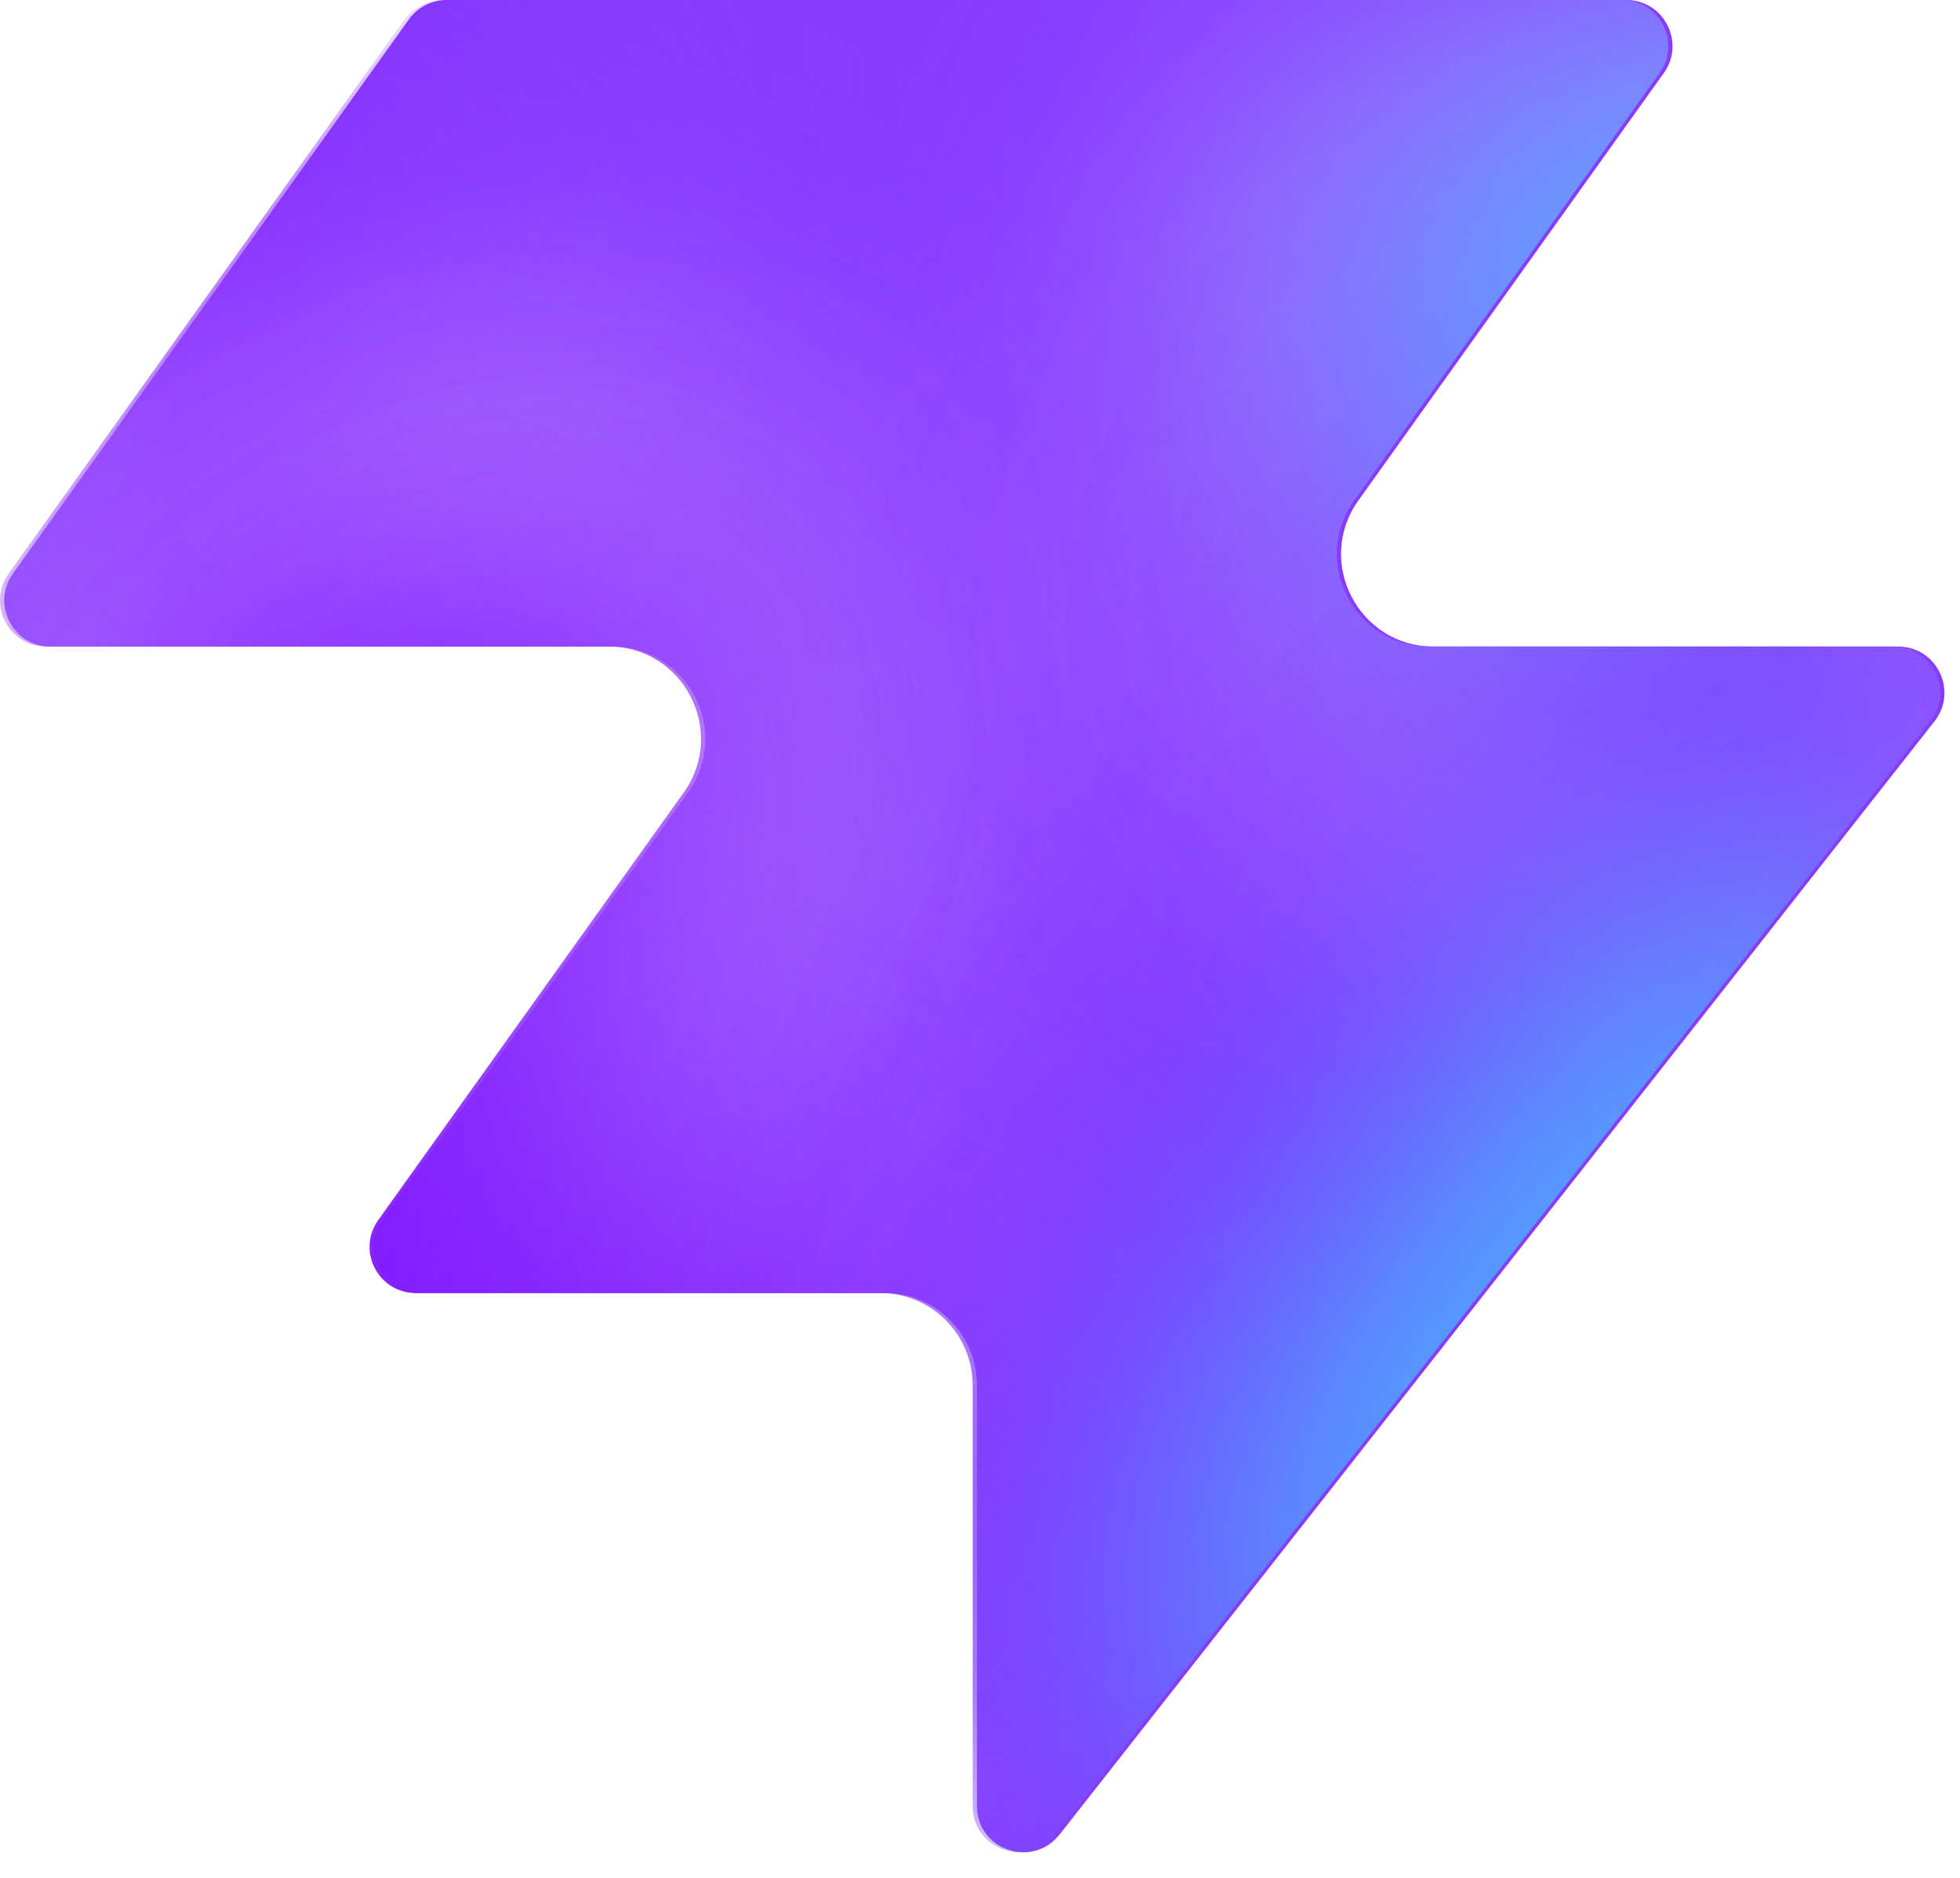
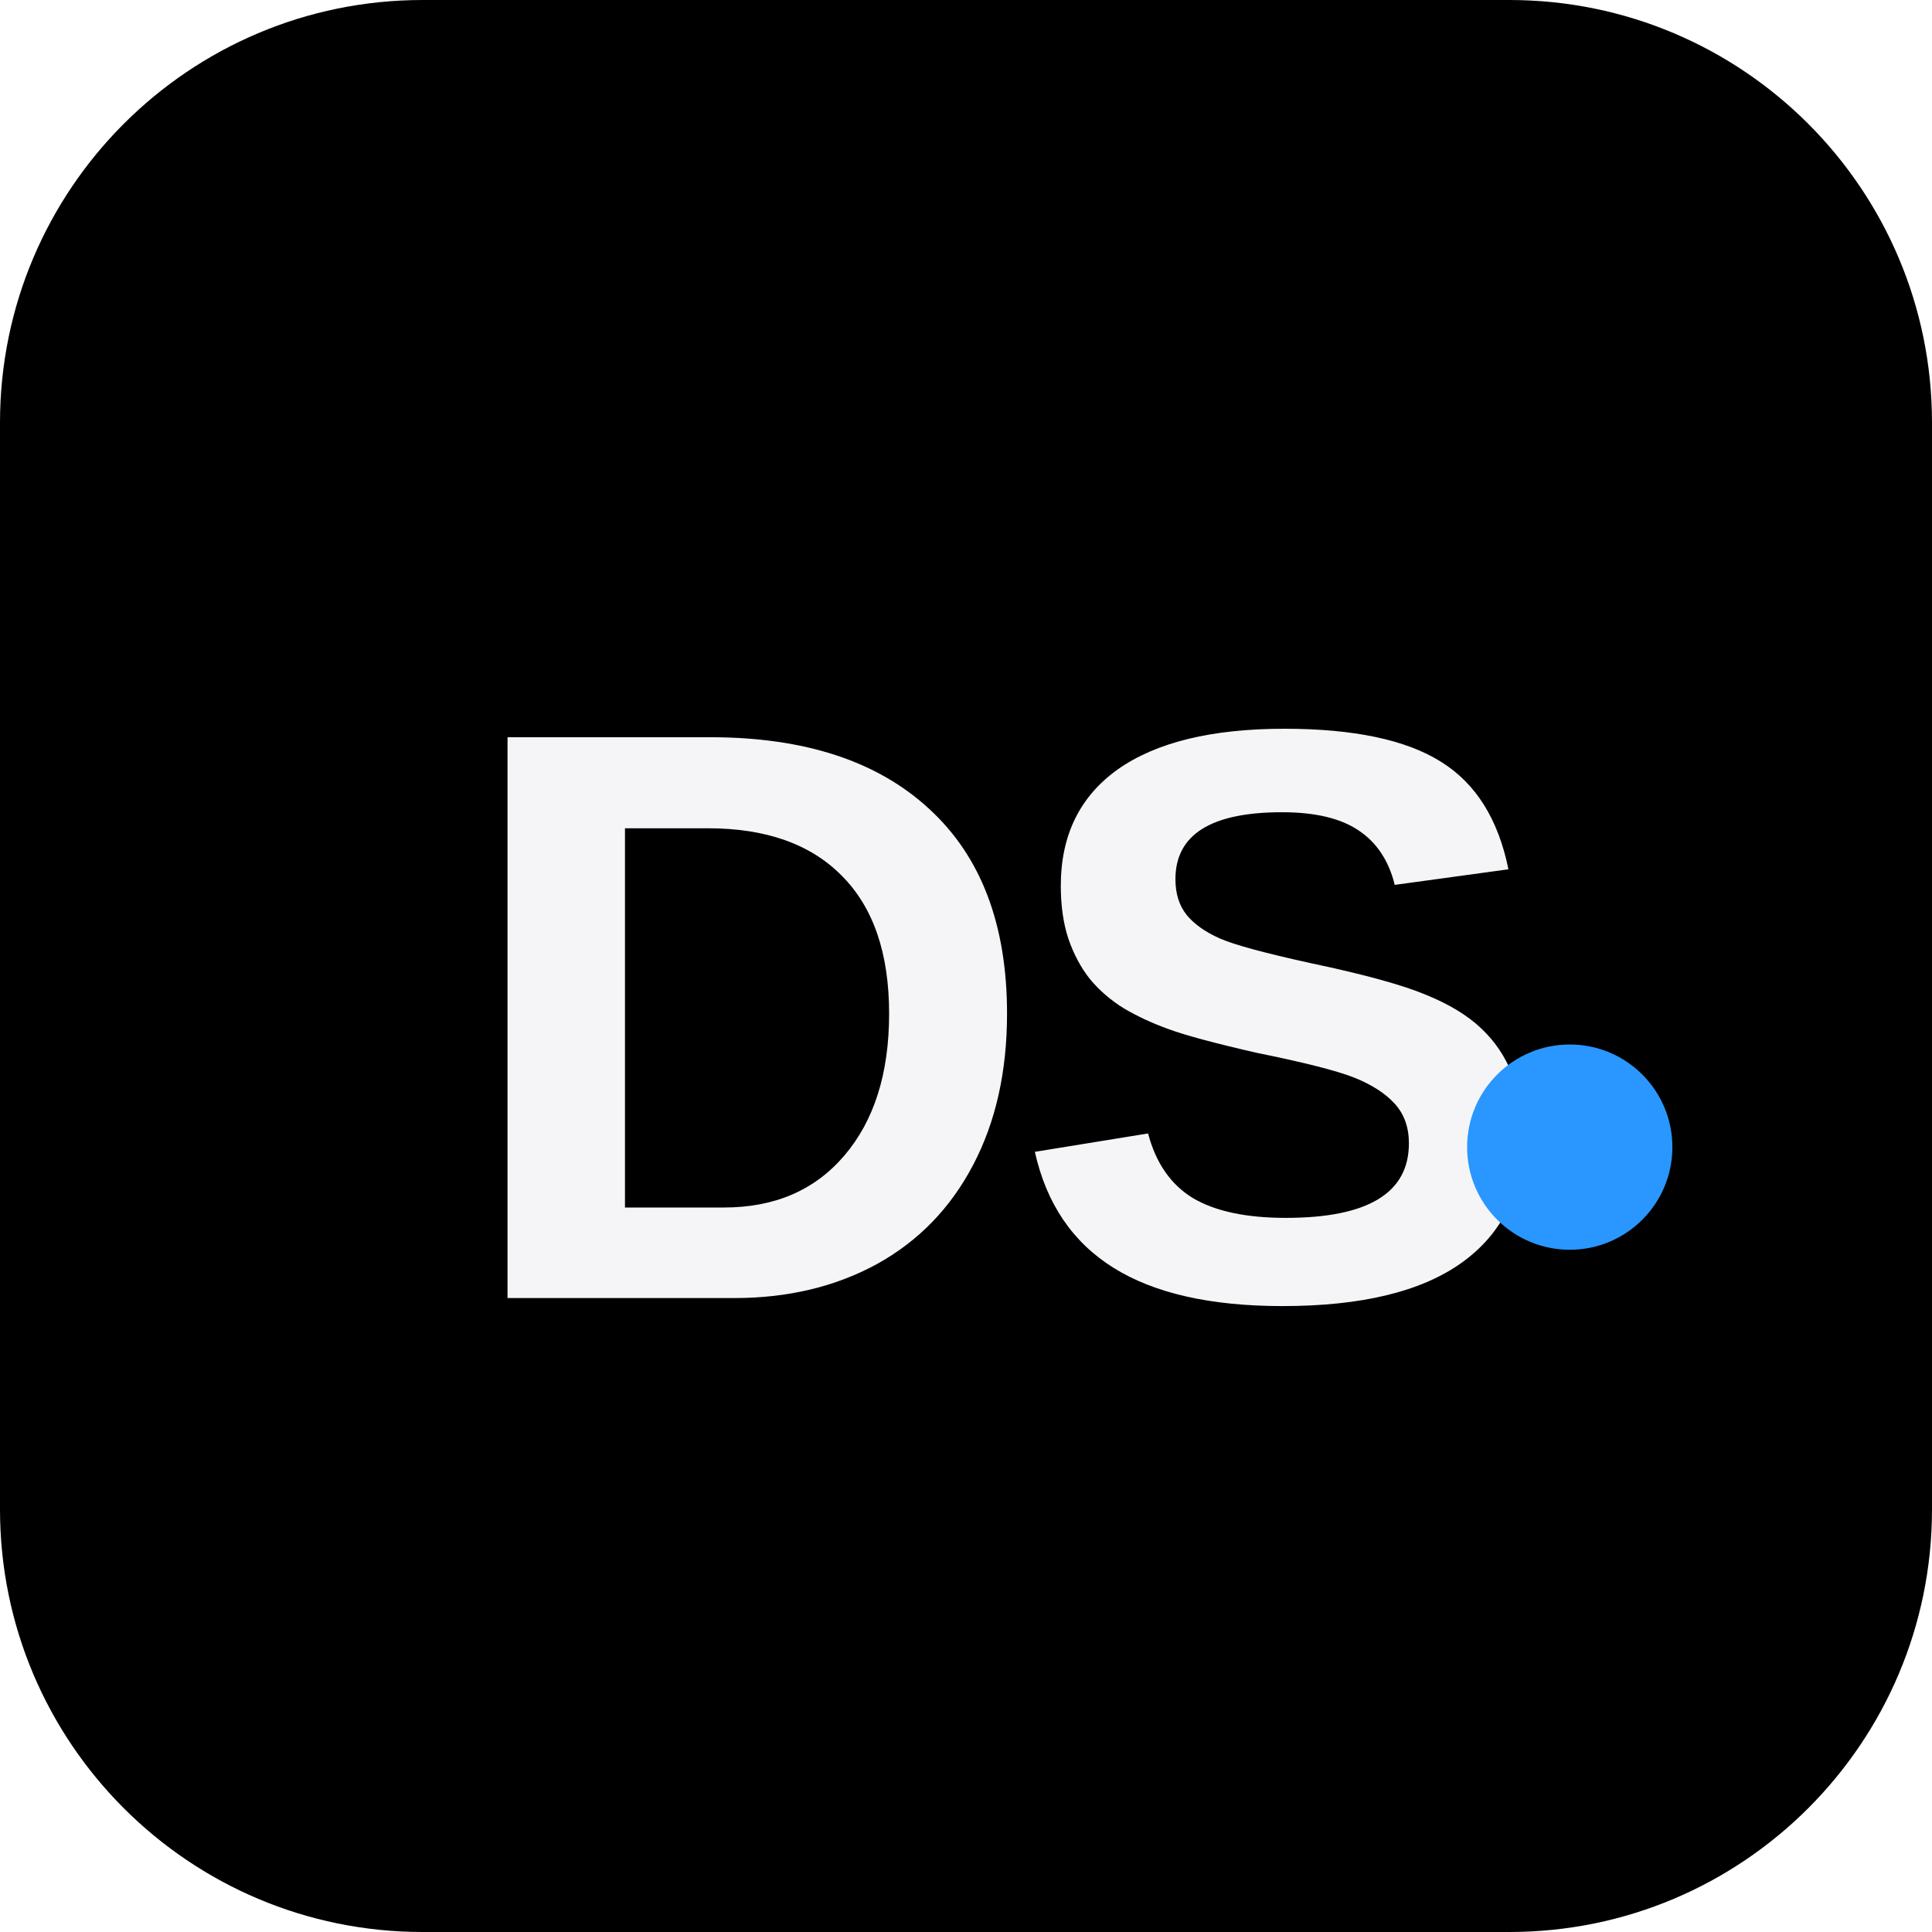
- <svg xmlns="http://www.w3.org/2000/svg" width="48" height="46" fill="none" viewBox="0 0 48 46">
-   <path fill="#863bff" d="M25.946 44.938c-.664.845-2.021.375-2.021-.698V33.937a2.26 2.26 0 0 0-2.262-2.262H10.287c-.92 0-1.456-1.04-.92-1.788l7.48-10.471c1.07-1.497 0-3.578-1.842-3.578H1.237c-.92 0-1.456-1.04-.92-1.788L10.013.474c.214-.297.556-.474.92-.474h28.894c.92 0 1.456 1.04.92 1.788l-7.48 10.471c-1.07 1.498 0 3.579 1.842 3.579h11.377c.943 0 1.473 1.088.89 1.83L25.947 44.94z" style="fill:#863bff;fill:color(display-p3 .525 .23 1);fill-opacity:1" />
-   <mask id="a" width="48" height="46" x="0" y="0" maskUnits="userSpaceOnUse" style="mask-type:alpha">
-     <path fill="#000" d="M25.842 44.938c-.664.844-2.021.375-2.021-.698V33.937a2.26 2.26 0 0 0-2.262-2.262H10.183c-.92 0-1.456-1.04-.92-1.788l7.48-10.471c1.07-1.498 0-3.579-1.842-3.579H1.133c-.92 0-1.456-1.04-.92-1.787L9.91.473c.214-.297.556-.474.92-.474h28.894c.92 0 1.456 1.04.92 1.788l-7.48 10.471c-1.07 1.498 0 3.578 1.842 3.578h11.377c.943 0 1.473 1.088.89 1.832L25.843 44.94z" style="fill:#000;fill-opacity:1" />
-   </mask>
-   <g mask="url(#a)">
-     <g filter="url(#b)">
-       <ellipse cx="5.508" cy="14.704" fill="#ede6ff" rx="5.508" ry="14.704" style="fill:#ede6ff;fill:color(display-p3 .927 .903 1);fill-opacity:1" transform="matrix(.00324 1 1 -.00324 -4.47 31.516)" />
-     </g>
-     <g filter="url(#c)">
-       <ellipse cx="10.399" cy="29.851" fill="#ede6ff" rx="10.399" ry="29.851" style="fill:#ede6ff;fill:color(display-p3 .927 .903 1);fill-opacity:1" transform="matrix(.00324 1 1 -.00324 -39.328 7.883)" />
-     </g>
-     <g filter="url(#d)">
-       <ellipse cx="5.508" cy="30.487" fill="#7e14ff" rx="5.508" ry="30.487" style="fill:#7e14ff;fill:color(display-p3 .492 .077 1);fill-opacity:1" transform="rotate(89.814 -25.913 -14.639)scale(1 -1)" />
-     </g>
-     <g filter="url(#e)">
-       <ellipse cx="5.508" cy="30.599" fill="#7e14ff" rx="5.508" ry="30.599" style="fill:#7e14ff;fill:color(display-p3 .492 .077 1);fill-opacity:1" transform="rotate(89.814 -32.644 -3.334)scale(1 -1)" />
-     </g>
-     <g filter="url(#f)">
-       <ellipse cx="5.508" cy="30.599" fill="#7e14ff" rx="5.508" ry="30.599" style="fill:#7e14ff;fill:color(display-p3 .492 .077 1);fill-opacity:1" transform="matrix(.00324 1 1 -.00324 -34.34 30.47)" />
-     </g>
-     <g filter="url(#g)">
-       <ellipse cx="14.072" cy="22.078" fill="#ede6ff" rx="14.072" ry="22.078" style="fill:#ede6ff;fill:color(display-p3 .927 .903 1);fill-opacity:1" transform="rotate(93.35 24.506 48.493)scale(-1 1)" />
-     </g>
-     <g filter="url(#h)">
-       <ellipse cx="3.47" cy="21.501" fill="#7e14ff" rx="3.47" ry="21.501" style="fill:#7e14ff;fill:color(display-p3 .492 .077 1);fill-opacity:1" transform="rotate(89.009 28.708 47.59)scale(-1 1)" />
-     </g>
-     <g filter="url(#i)">
-       <ellipse cx="3.47" cy="21.501" fill="#7e14ff" rx="3.47" ry="21.501" style="fill:#7e14ff;fill:color(display-p3 .492 .077 1);fill-opacity:1" transform="rotate(89.009 28.708 47.59)scale(-1 1)" />
-     </g>
-     <g filter="url(#j)">
-       <ellipse cx=".387" cy="8.972" fill="#7e14ff" rx="4.407" ry="29.108" style="fill:#7e14ff;fill:color(display-p3 .492 .077 1);fill-opacity:1" transform="rotate(39.51 .387 8.972)" />
-     </g>
-     <g filter="url(#k)">
-       <ellipse cx="47.523" cy="-6.092" fill="#7e14ff" rx="4.407" ry="29.108" style="fill:#7e14ff;fill:color(display-p3 .492 .077 1);fill-opacity:1" transform="rotate(37.892 47.523 -6.092)" />
-     </g>
-     <g filter="url(#l)">
-       <ellipse cx="41.412" cy="6.333" fill="#47bfff" rx="5.971" ry="9.665" style="fill:#47bfff;fill:color(display-p3 .28 .748 1);fill-opacity:1" transform="rotate(37.892 41.412 6.333)" />
-     </g>
-     <g filter="url(#m)">
-       <ellipse cx="-1.879" cy="38.332" fill="#7e14ff" rx="4.407" ry="29.108" style="fill:#7e14ff;fill:color(display-p3 .492 .077 1);fill-opacity:1" transform="rotate(37.892 -1.88 38.332)" />
-     </g>
-     <g filter="url(#n)">
-       <ellipse cx="-1.879" cy="38.332" fill="#7e14ff" rx="4.407" ry="29.108" style="fill:#7e14ff;fill:color(display-p3 .492 .077 1);fill-opacity:1" transform="rotate(37.892 -1.88 38.332)" />
-     </g>
-     <g filter="url(#o)">
-       <ellipse cx="35.651" cy="29.907" fill="#7e14ff" rx="4.407" ry="29.108" style="fill:#7e14ff;fill:color(display-p3 .492 .077 1);fill-opacity:1" transform="rotate(37.892 35.651 29.907)" />
-     </g>
-     <g filter="url(#p)">
-       <ellipse cx="38.418" cy="32.4" fill="#47bfff" rx="5.971" ry="15.297" style="fill:#47bfff;fill:color(display-p3 .28 .748 1);fill-opacity:1" transform="rotate(37.892 38.418 32.4)" />
-     </g>
-   </g>
-   <defs>
-     <filter id="b" width="60.045" height="41.654" x="-19.77" y="16.149" color-interpolation-filters="sRGB" filterUnits="userSpaceOnUse">
-       <feFlood flood-opacity="0" result="BackgroundImageFix" />
-       <feBlend in="SourceGraphic" in2="BackgroundImageFix" result="shape" />
-       <feGaussianBlur result="effect1_foregroundBlur_2002_17158" stdDeviation="7.659" />
-     </filter>
-     <filter id="c" width="90.34" height="51.437" x="-54.613" y="-7.533" color-interpolation-filters="sRGB" filterUnits="userSpaceOnUse">
-       <feFlood flood-opacity="0" result="BackgroundImageFix" />
-       <feBlend in="SourceGraphic" in2="BackgroundImageFix" result="shape" />
-       <feGaussianBlur result="effect1_foregroundBlur_2002_17158" stdDeviation="7.659" />
-     </filter>
-     <filter id="d" width="79.355" height="29.4" x="-49.64" y="2.03" color-interpolation-filters="sRGB" filterUnits="userSpaceOnUse">
-       <feFlood flood-opacity="0" result="BackgroundImageFix" />
-       <feBlend in="SourceGraphic" in2="BackgroundImageFix" result="shape" />
-       <feGaussianBlur result="effect1_foregroundBlur_2002_17158" stdDeviation="4.596" />
-     </filter>
-     <filter id="e" width="79.579" height="29.4" x="-45.045" y="20.029" color-interpolation-filters="sRGB" filterUnits="userSpaceOnUse">
-       <feFlood flood-opacity="0" result="BackgroundImageFix" />
-       <feBlend in="SourceGraphic" in2="BackgroundImageFix" result="shape" />
-       <feGaussianBlur result="effect1_foregroundBlur_2002_17158" stdDeviation="4.596" />
-     </filter>
-     <filter id="f" width="79.579" height="29.4" x="-43.513" y="21.178" color-interpolation-filters="sRGB" filterUnits="userSpaceOnUse">
-       <feFlood flood-opacity="0" result="BackgroundImageFix" />
-       <feBlend in="SourceGraphic" in2="BackgroundImageFix" result="shape" />
-       <feGaussianBlur result="effect1_foregroundBlur_2002_17158" stdDeviation="4.596" />
-     </filter>
-     <filter id="g" width="74.749" height="58.852" x="15.756" y="-17.901" color-interpolation-filters="sRGB" filterUnits="userSpaceOnUse">
-       <feFlood flood-opacity="0" result="BackgroundImageFix" />
-       <feBlend in="SourceGraphic" in2="BackgroundImageFix" result="shape" />
-       <feGaussianBlur result="effect1_foregroundBlur_2002_17158" stdDeviation="7.659" />
-     </filter>
-     <filter id="h" width="61.377" height="25.362" x="23.548" y="2.284" color-interpolation-filters="sRGB" filterUnits="userSpaceOnUse">
-       <feFlood flood-opacity="0" result="BackgroundImageFix" />
-       <feBlend in="SourceGraphic" in2="BackgroundImageFix" result="shape" />
-       <feGaussianBlur result="effect1_foregroundBlur_2002_17158" stdDeviation="4.596" />
-     </filter>
-     <filter id="i" width="61.377" height="25.362" x="23.548" y="2.284" color-interpolation-filters="sRGB" filterUnits="userSpaceOnUse">
-       <feFlood flood-opacity="0" result="BackgroundImageFix" />
-       <feBlend in="SourceGraphic" in2="BackgroundImageFix" result="shape" />
-       <feGaussianBlur result="effect1_foregroundBlur_2002_17158" stdDeviation="4.596" />
-     </filter>
-     <filter id="j" width="56.045" height="63.649" x="-27.636" y="-22.853" color-interpolation-filters="sRGB" filterUnits="userSpaceOnUse">
-       <feFlood flood-opacity="0" result="BackgroundImageFix" />
-       <feBlend in="SourceGraphic" in2="BackgroundImageFix" result="shape" />
-       <feGaussianBlur result="effect1_foregroundBlur_2002_17158" stdDeviation="4.596" />
-     </filter>
-     <filter id="k" width="54.814" height="64.646" x="20.116" y="-38.415" color-interpolation-filters="sRGB" filterUnits="userSpaceOnUse">
-       <feFlood flood-opacity="0" result="BackgroundImageFix" />
-       <feBlend in="SourceGraphic" in2="BackgroundImageFix" result="shape" />
-       <feGaussianBlur result="effect1_foregroundBlur_2002_17158" stdDeviation="4.596" />
-     </filter>
-     <filter id="l" width="33.541" height="35.313" x="24.641" y="-11.323" color-interpolation-filters="sRGB" filterUnits="userSpaceOnUse">
-       <feFlood flood-opacity="0" result="BackgroundImageFix" />
-       <feBlend in="SourceGraphic" in2="BackgroundImageFix" result="shape" />
-       <feGaussianBlur result="effect1_foregroundBlur_2002_17158" stdDeviation="4.596" />
-     </filter>
-     <filter id="m" width="54.814" height="64.646" x="-29.286" y="6.009" color-interpolation-filters="sRGB" filterUnits="userSpaceOnUse">
-       <feFlood flood-opacity="0" result="BackgroundImageFix" />
-       <feBlend in="SourceGraphic" in2="BackgroundImageFix" result="shape" />
-       <feGaussianBlur result="effect1_foregroundBlur_2002_17158" stdDeviation="4.596" />
-     </filter>
-     <filter id="n" width="54.814" height="64.646" x="-29.286" y="6.009" color-interpolation-filters="sRGB" filterUnits="userSpaceOnUse">
-       <feFlood flood-opacity="0" result="BackgroundImageFix" />
-       <feBlend in="SourceGraphic" in2="BackgroundImageFix" result="shape" />
-       <feGaussianBlur result="effect1_foregroundBlur_2002_17158" stdDeviation="4.596" />
-     </filter>
-     <filter id="o" width="54.814" height="64.646" x="8.244" y="-2.416" color-interpolation-filters="sRGB" filterUnits="userSpaceOnUse">
-       <feFlood flood-opacity="0" result="BackgroundImageFix" />
-       <feBlend in="SourceGraphic" in2="BackgroundImageFix" result="shape" />
-       <feGaussianBlur result="effect1_foregroundBlur_2002_17158" stdDeviation="4.596" />
-     </filter>
-     <filter id="p" width="39.409" height="43.623" x="18.713" y="10.588" color-interpolation-filters="sRGB" filterUnits="userSpaceOnUse">
-       <feFlood flood-opacity="0" result="BackgroundImageFix" />
-       <feBlend in="SourceGraphic" in2="BackgroundImageFix" result="shape" />
-       <feGaussianBlur result="effect1_foregroundBlur_2002_17158" stdDeviation="4.596" />
-     </filter>
-   </defs>
+ <svg xmlns="http://www.w3.org/2000/svg" viewBox="0 0 64 64" width="64" height="64">
+   <rect width="64" height="64" rx="14" fill="#000000" />
+   <text x="15" y="43" font-family="Arial, Helvetica, sans-serif" font-size="27" font-weight="800" fill="#f5f5f7" letter-spacing="-1">DS</text>
+   <circle cx="52" cy="38" r="3.4" fill="#2997ff" />
</svg>
